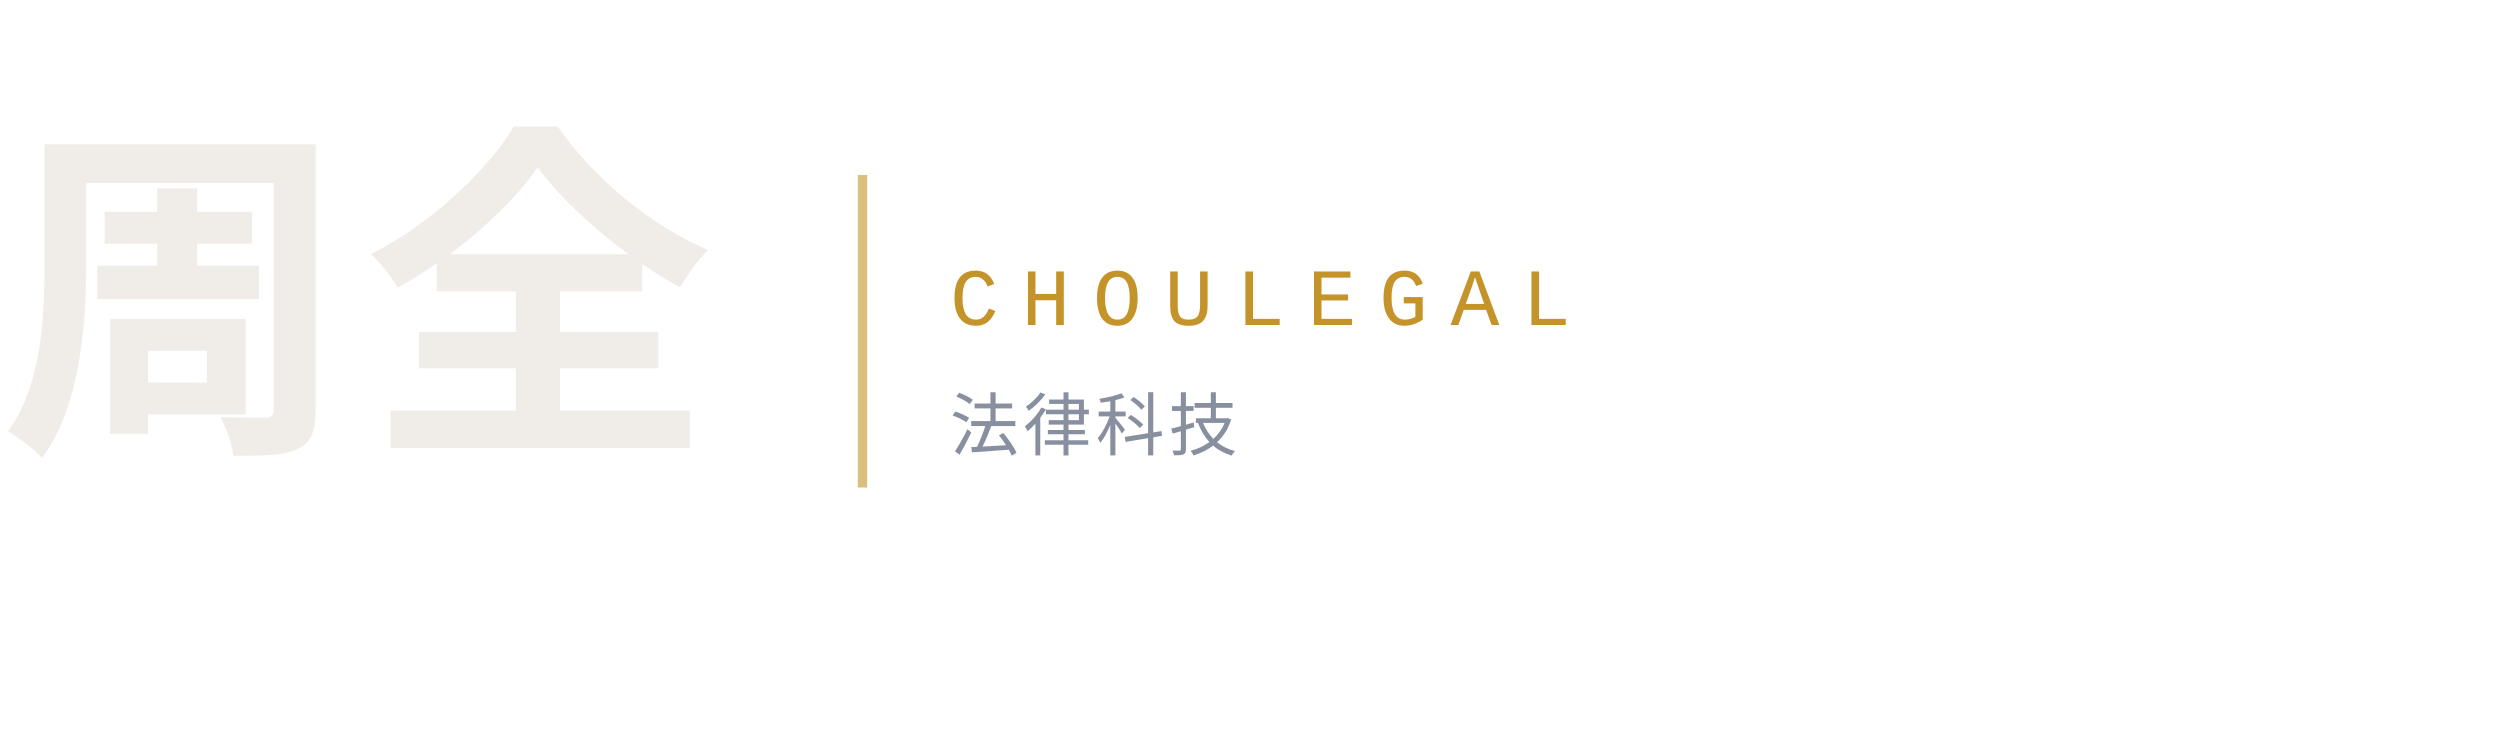
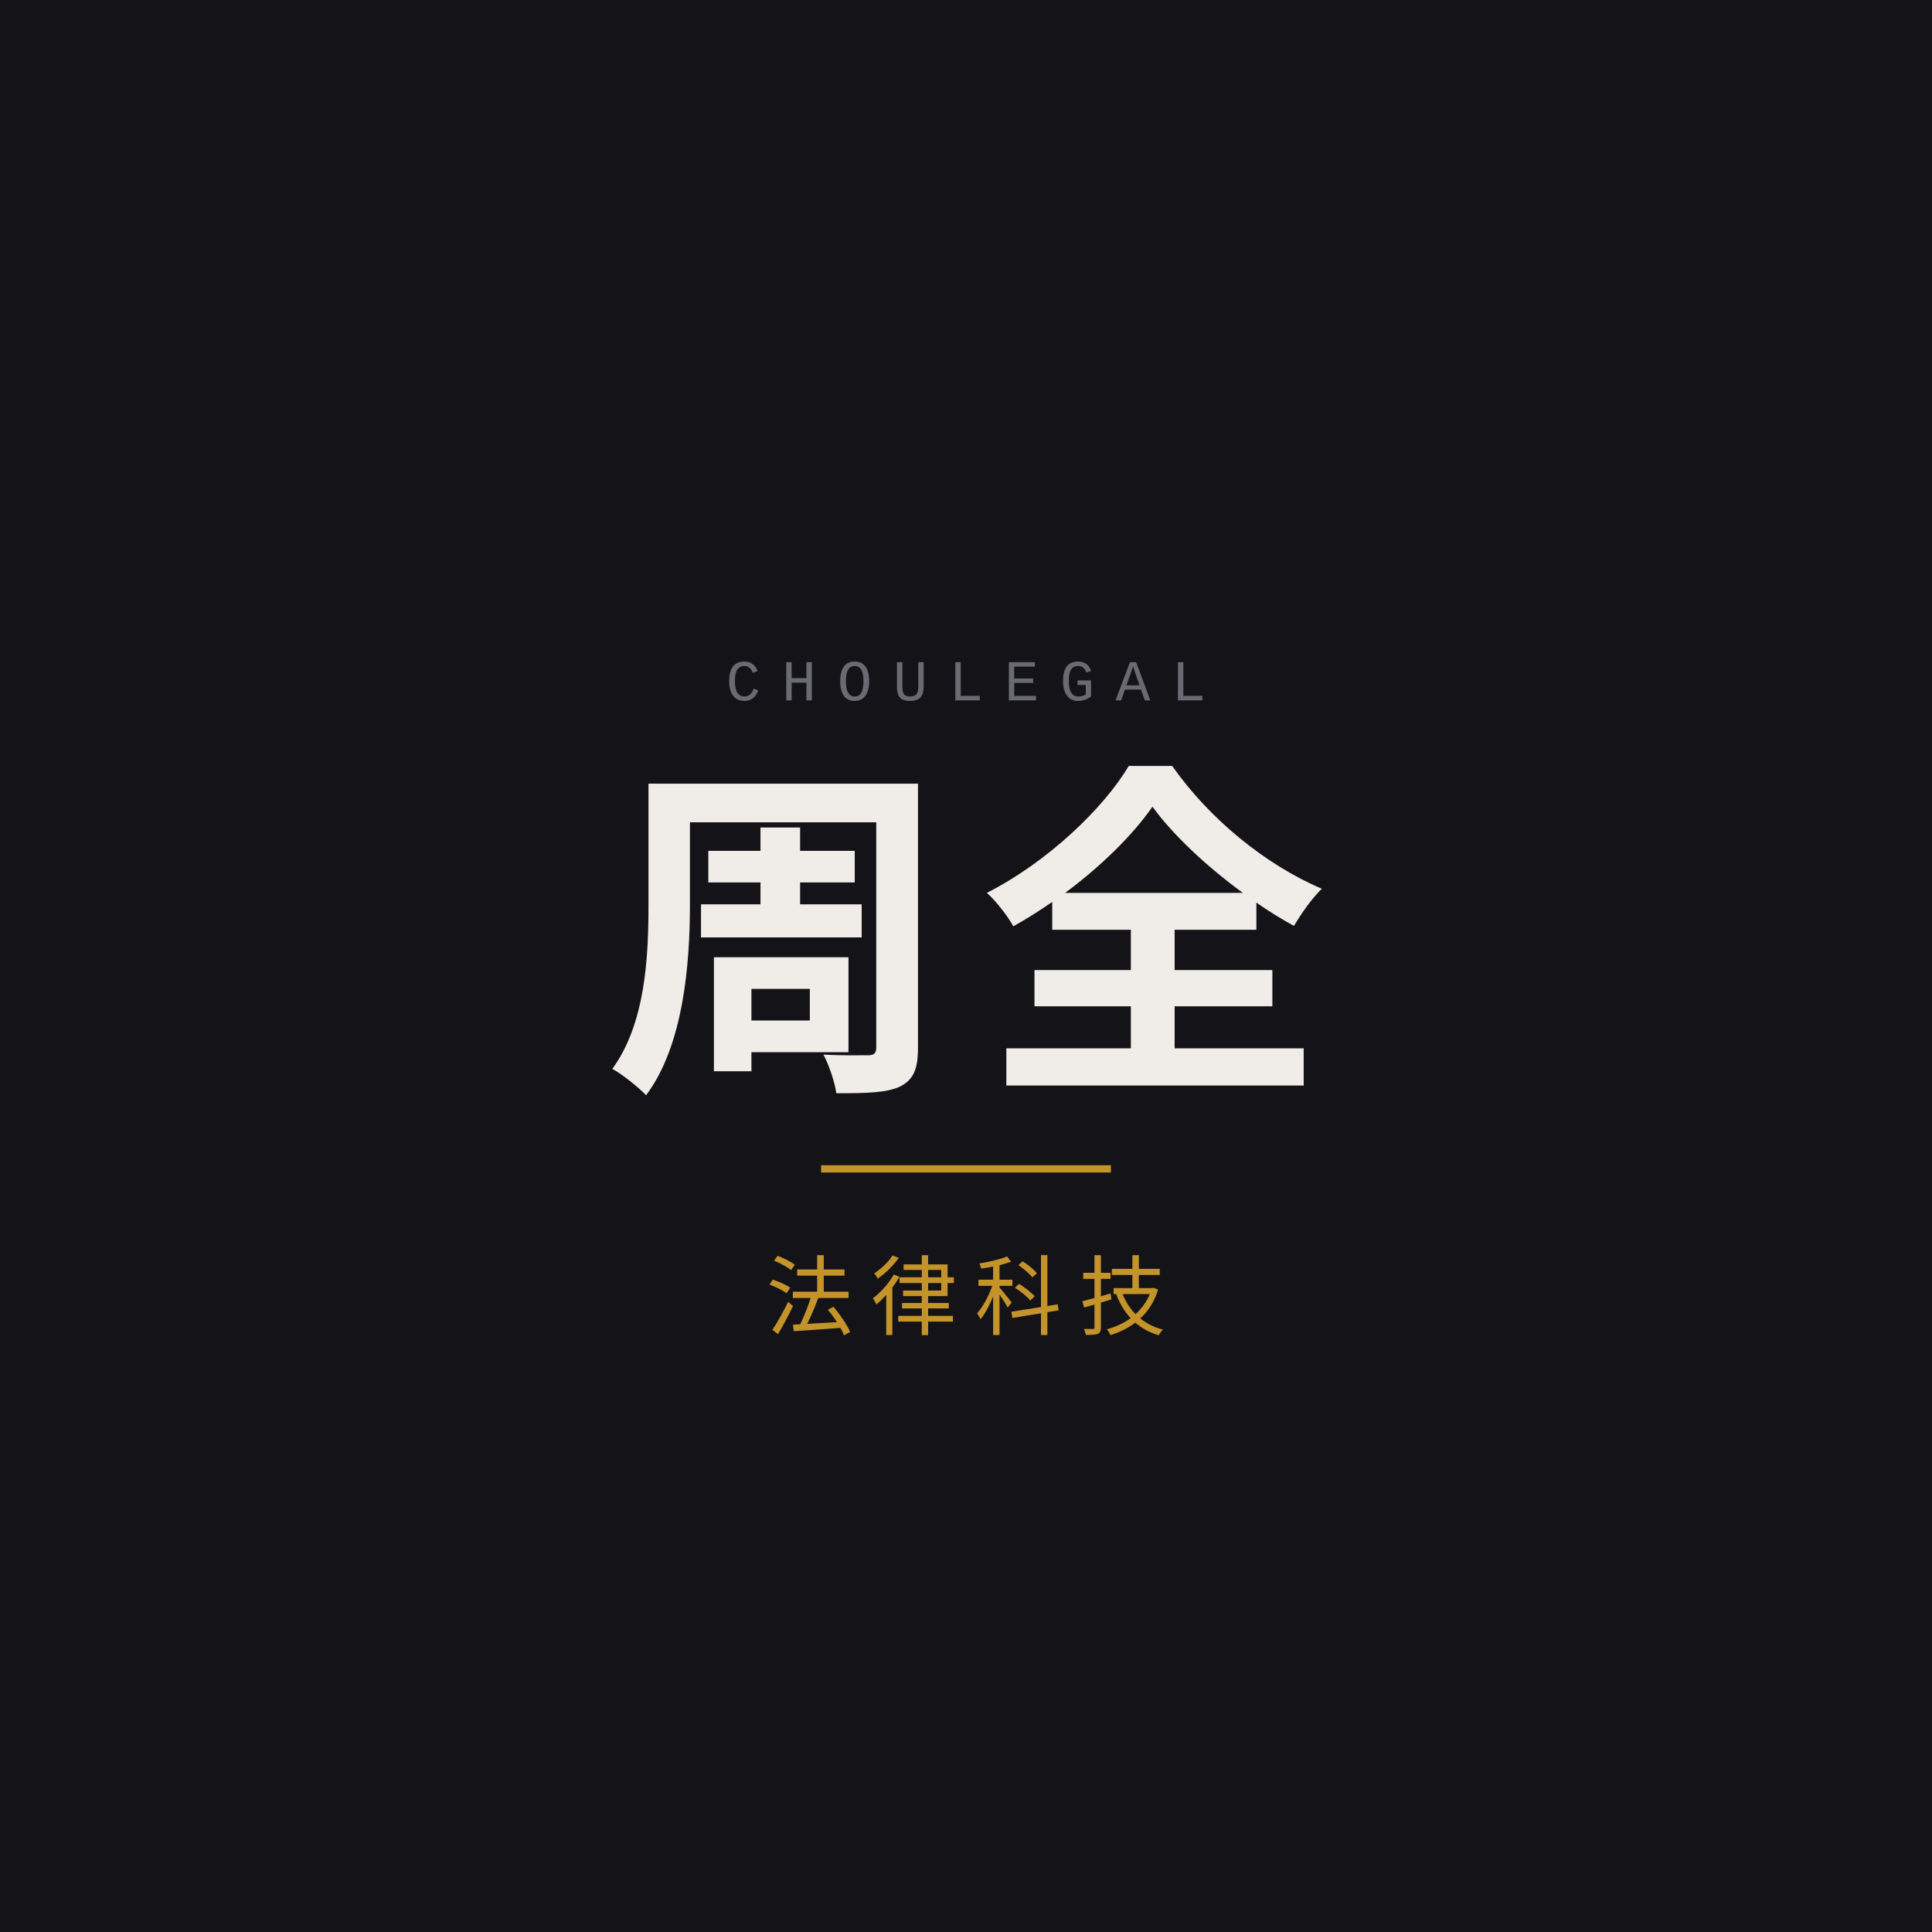
- <svg xmlns="http://www.w3.org/2000/svg" viewBox="0 0 400 120" fill="none">
-   <text x="0" y="68" font-family="'Noto Serif TC', 'Georgia', serif" font-size="56" font-weight="700" fill="#f0ede8" letter-spacing="0.04em">周全</text>
-   <line x1="138" y1="28" x2="138" y2="78" stroke="#c4932a" stroke-width="1.5" opacity="0.6" />
-   <text x="152" y="52" font-family="'JetBrains Mono', 'Courier New', monospace" font-size="13" font-weight="500" fill="#c4932a" letter-spacing="0.28em">CHOULEGAL</text>
-   <text x="152" y="72" font-family="'Noto Sans TC', 'Helvetica', sans-serif" font-size="11" fill="#8890a0" letter-spacing="0.06em">法律科技</text>
+ <svg xmlns="http://www.w3.org/2000/svg" viewBox="0 0 400 400" fill="none">
+   <rect width="400" height="400" fill="#141418" />
+   <text x="200" y="145" font-family="'DM Mono', Courier New, monospace" font-size="12" font-weight="500" fill="#6a6a72" text-anchor="middle" letter-spacing="0.36em">CHOULEGAL</text>
+   <text x="200" y="220" font-family="'Noto Serif TC', Georgia, serif" font-size="72" font-weight="700" fill="#f0ede8" text-anchor="middle" letter-spacing="0.08em">周全</text>
+   <line x1="170" y1="242" x2="230" y2="242" stroke="#c4932a" stroke-width="1.5" />
+   <text x="200" y="275" font-family="'Noto Sans TC', Helvetica, sans-serif" font-size="18" fill="#c4932a" text-anchor="middle" letter-spacing="0.2em">法律科技</text>
</svg>
